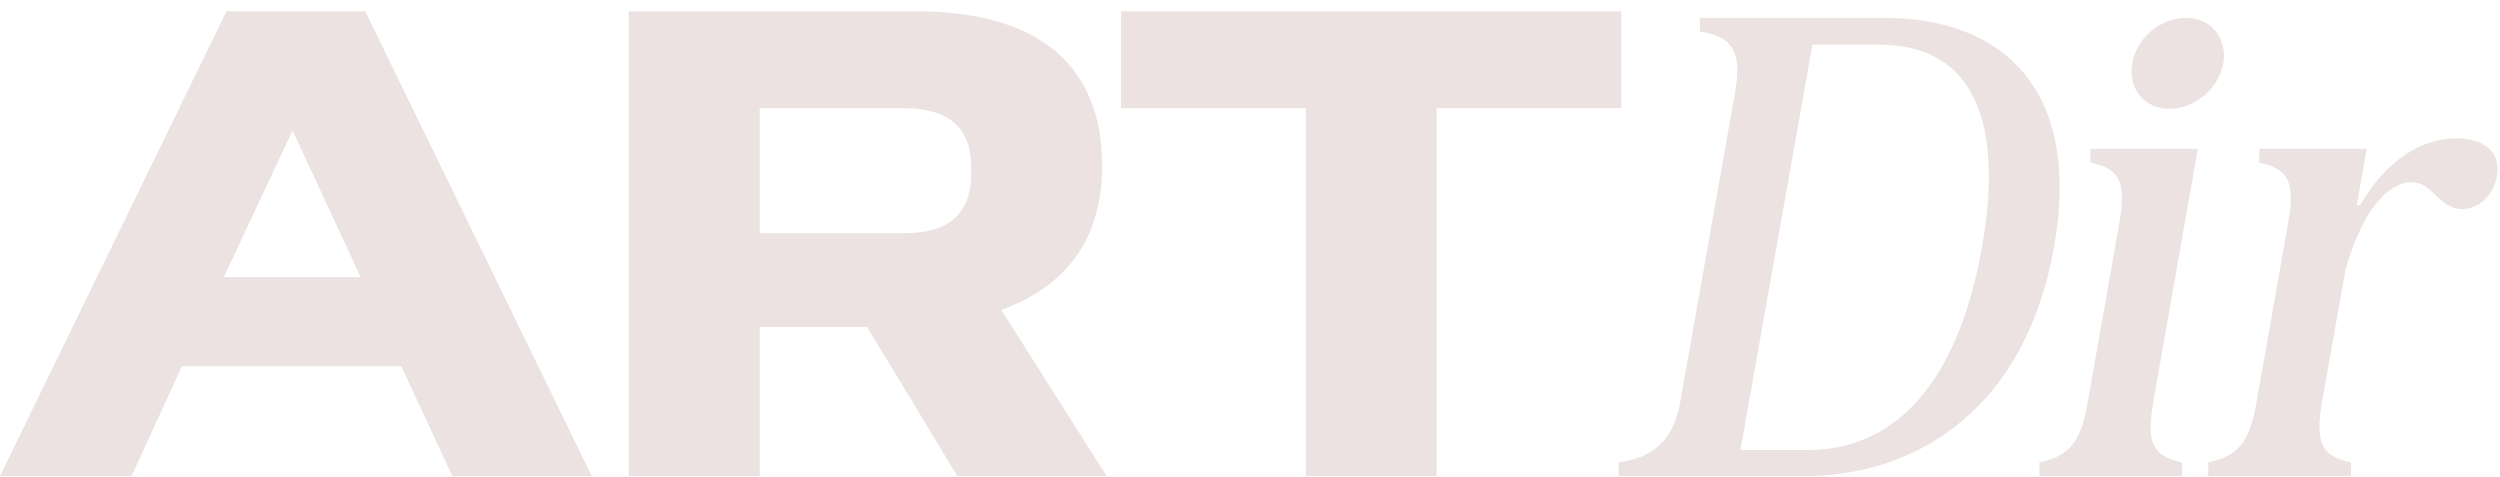
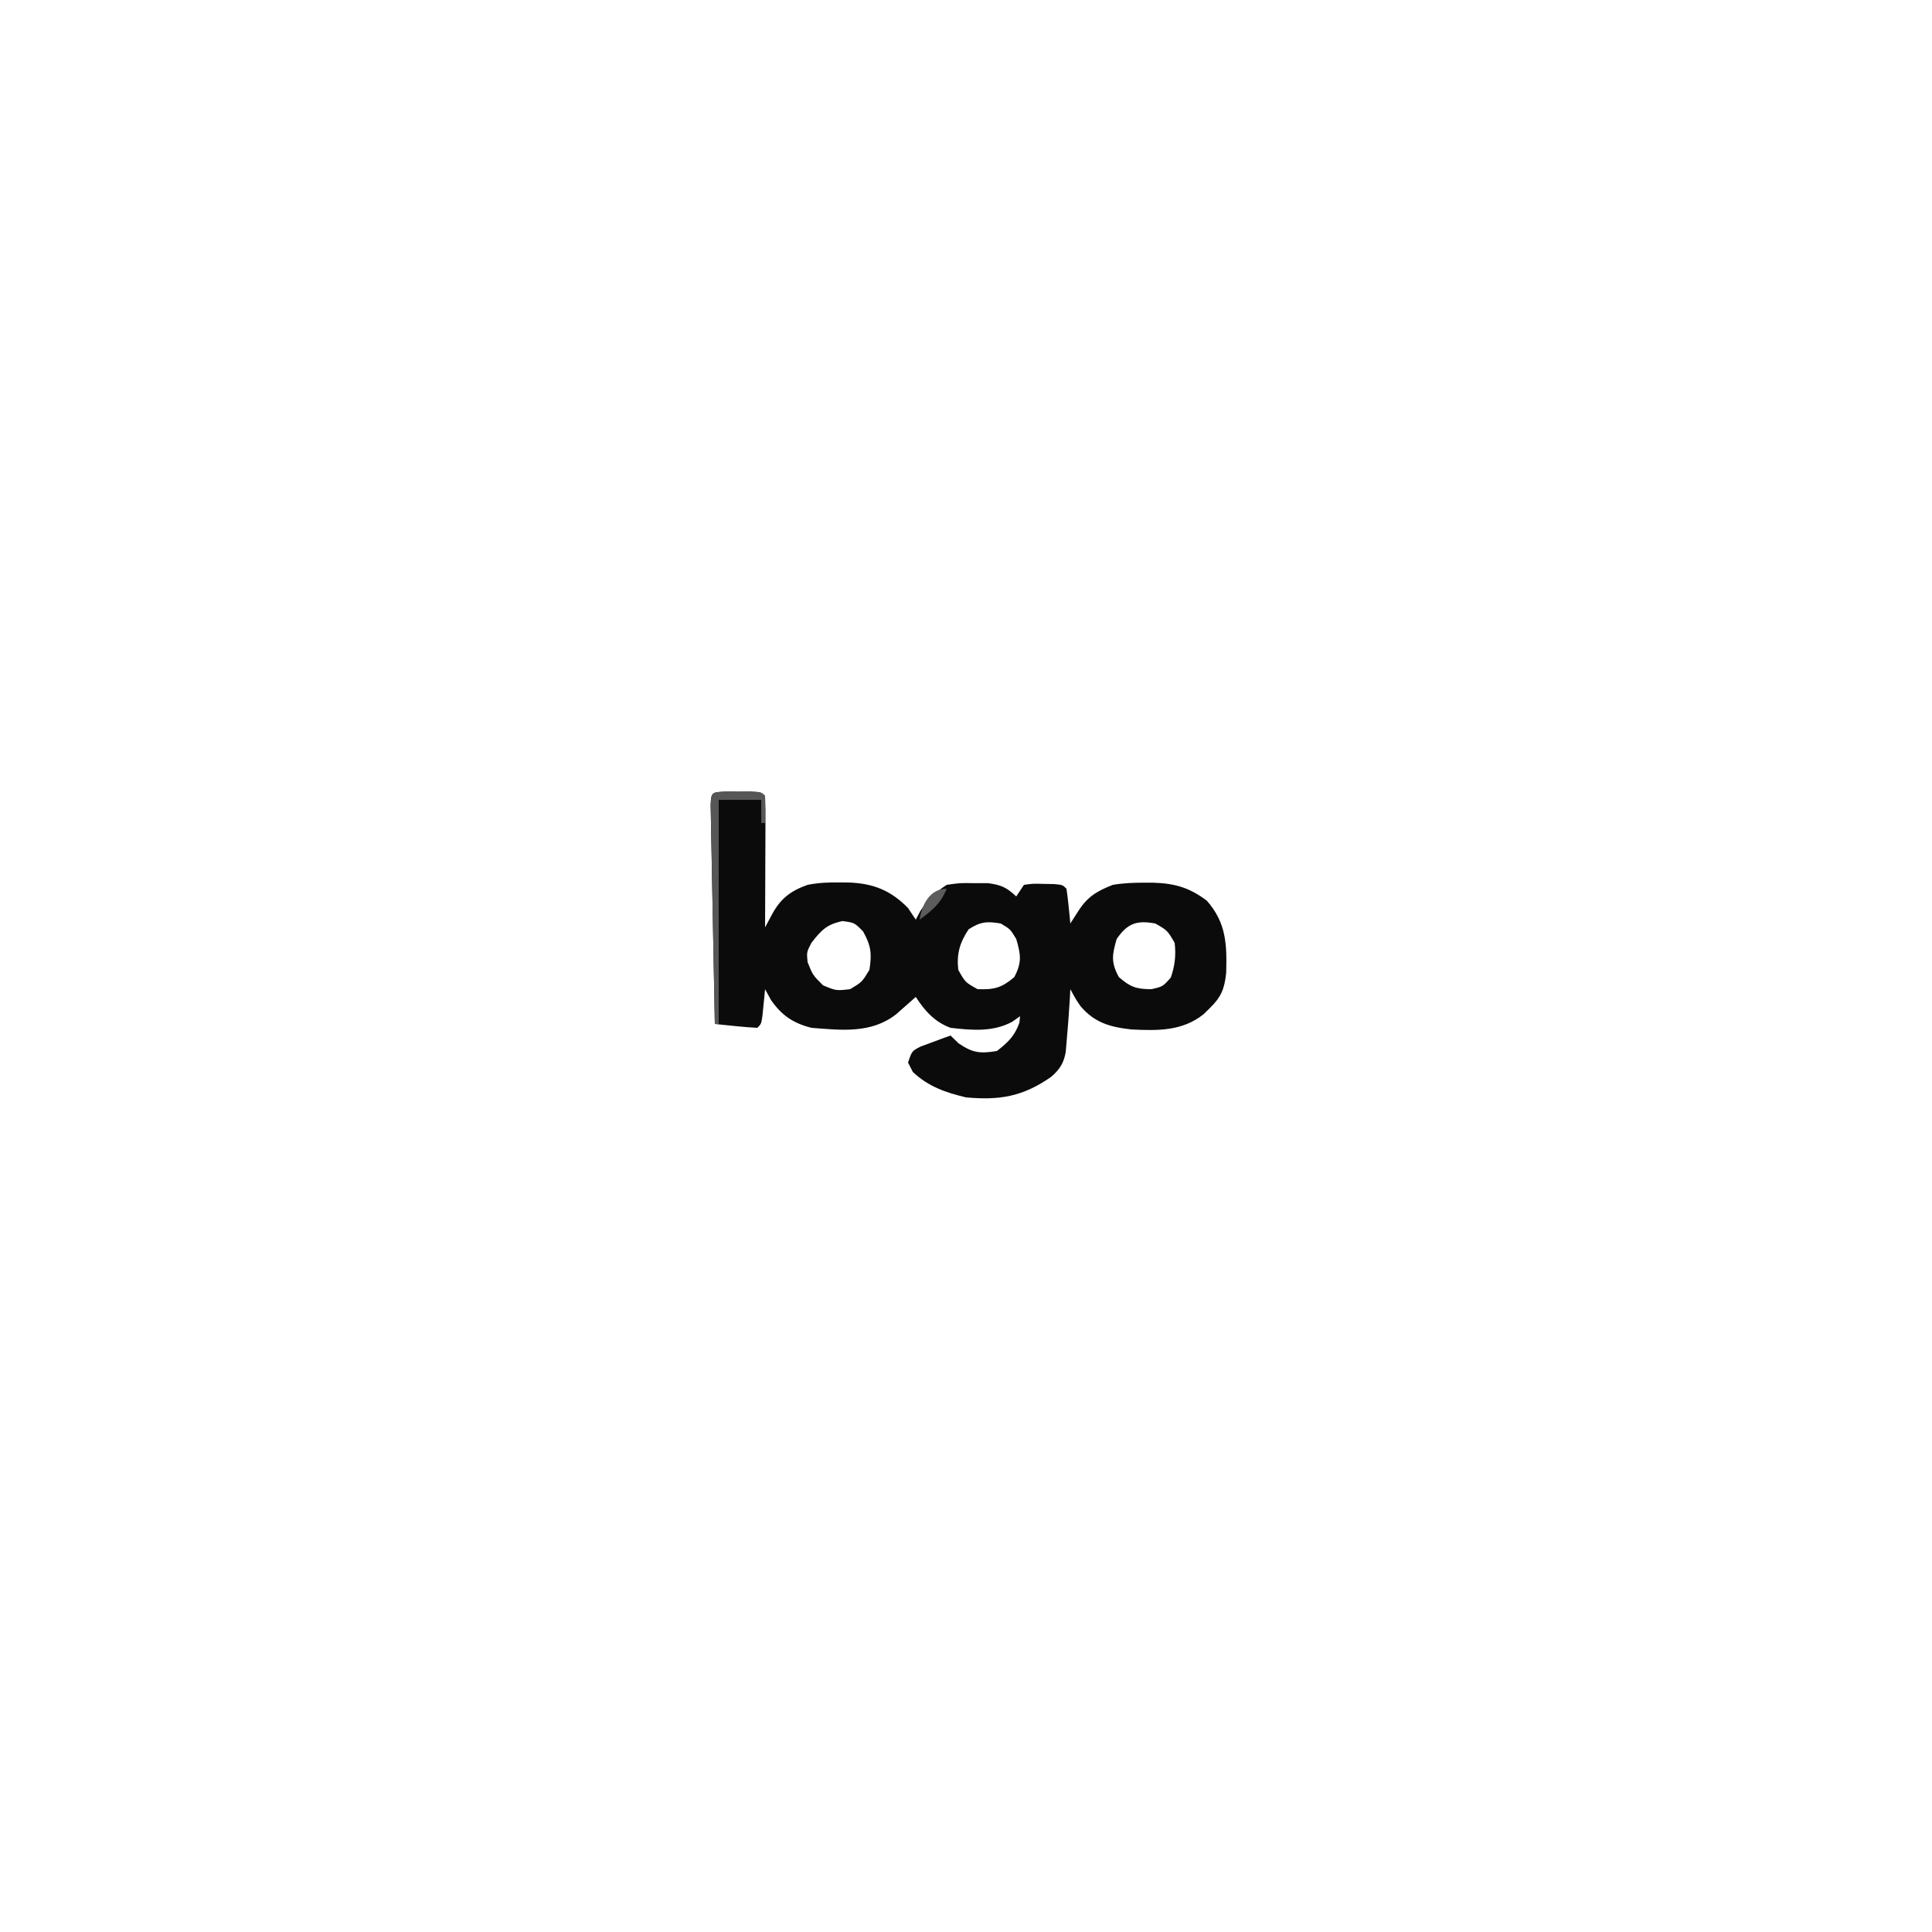
- <svg xmlns="http://www.w3.org/2000/svg" width="126" height="24" viewBox="0 0 126 24" fill="none">
-   <path d="M-0.005 24L11.413 0.57H18.409L29.827 24H22.798L20.224 18.456H9.169L6.628 24H-0.005ZM11.281 13.968H18.178L14.746 6.576L11.281 13.968Z" fill="#EDE2E2" />
-   <path d="M31.688 24V0.57H46.142C52.379 0.57 55.547 3.309 55.547 8.358C55.547 12.021 53.765 14.43 50.465 15.618L55.778 24H48.254L43.7 16.476H38.288V24H31.688ZM45.548 5.454H38.288V11.757H45.548C47.825 11.757 48.947 10.767 48.947 8.754V8.424C48.947 6.444 47.825 5.454 45.548 5.454Z" fill="#EDE2E2" />
-   <path d="M65.808 24V5.454H56.502V0.57H81.714V5.454H72.408V24H65.808Z" fill="#EDE2E2" />
-   <path d="M81.579 24V23.307C83.163 23.076 84.318 22.35 84.681 20.271L87.453 4.629C87.816 2.55 87.255 1.824 85.671 1.593V0.9H94.977C100.851 0.9 104.943 4.431 103.524 12.45C102.105 20.469 96.759 24 90.885 24H81.579ZM87.717 22.68H91.116C95.967 22.68 98.805 18.621 99.894 12.45C100.983 6.279 99.564 2.253 94.713 2.253H91.347L87.717 22.68Z" fill="#EDE2E2" />
-   <path d="M102.785 24V23.307C104.27 22.977 104.864 22.35 105.227 20.238L106.811 11.262C107.174 9.15 106.844 8.523 105.359 8.193V7.5H110.771L108.527 20.238C108.164 22.35 108.494 22.977 109.979 23.307V24H102.785ZM107.471 3.177C107.669 1.923 108.89 0.9 110.177 0.9C111.431 0.9 112.256 1.923 112.058 3.177C111.827 4.464 110.606 5.487 109.352 5.487C108.065 5.487 107.24 4.464 107.471 3.177Z" fill="#EDE2E2" />
-   <path d="M111.293 24V23.307C112.778 22.977 113.372 22.35 113.735 20.238L115.319 11.262C115.682 9.15 115.352 8.523 113.867 8.193V7.5H119.279L118.784 10.338H118.949C120.302 8.028 122.084 6.972 123.8 6.972C125.219 6.972 126.077 7.698 125.846 8.886C125.681 9.81 124.955 10.536 124.097 10.536C122.909 10.536 122.645 9.183 121.523 9.183C120.434 9.183 119.114 10.47 118.223 13.539L117.035 20.238C116.672 22.35 117.002 22.977 118.487 23.307V24H111.293Z" fill="#EDE2E2" />
+ <svg xmlns="http://www.w3.org/2000/svg" version="1.1" width="500" height="500">
+   <path d="M0 0 C1.093 0.003 2.186 0.005 3.312 0.008 C4.406 0.005 5.499 0.003 6.625 0 C9.312 0.133 9.312 0.133 10.312 1.133 C10.401 3.654 10.428 6.147 10.41 8.668 C10.409 9.421 10.407 10.174 10.406 10.951 C10.4 13.366 10.388 15.78 10.375 18.195 C10.37 19.829 10.365 21.462 10.361 23.096 C10.35 27.108 10.333 31.12 10.312 35.133 C10.906 34.027 11.499 32.922 12.111 31.783 C14.31 27.686 16.947 25.682 21.312 24.133 C24.131 23.573 26.819 23.466 29.688 23.508 C30.433 23.513 31.178 23.517 31.946 23.522 C38.277 23.758 42.813 25.521 47.312 30.133 C47.972 31.123 48.633 32.113 49.312 33.133 C49.704 32.39 50.096 31.648 50.5 30.883 C52.534 27.797 54.221 26.161 57.312 24.133 C60.723 23.637 60.723 23.637 64.375 23.695 C66.187 23.697 66.187 23.697 68.035 23.699 C71.445 24.15 72.844 24.812 75.312 27.133 C76.302 25.648 76.302 25.648 77.312 24.133 C79.66 23.805 79.66 23.805 82.375 23.883 C83.273 23.898 84.172 23.914 85.098 23.93 C87.312 24.133 87.312 24.133 88.312 25.133 C88.544 26.648 88.725 28.17 88.875 29.695 C88.959 30.522 89.043 31.348 89.129 32.199 C89.189 32.837 89.25 33.475 89.312 34.133 C90.364 32.493 90.364 32.493 91.438 30.82 C93.782 27.166 96.276 25.71 100.312 24.133 C103.095 23.658 105.805 23.561 108.625 23.57 C109.375 23.573 110.126 23.575 110.899 23.578 C116.401 23.76 120.182 24.871 124.648 28.234 C129.679 33.974 129.845 39.522 129.652 46.848 C129.214 51.084 128.375 53.147 125.312 56.133 C124.578 56.854 124.578 56.854 123.828 57.59 C118.31 62.022 111.87 61.894 105.109 61.551 C99.614 60.946 95.59 59.816 91.953 55.531 C90.812 53.883 90.812 53.883 89.312 51.133 C89.239 52.527 89.239 52.527 89.164 53.949 C88.938 57.684 88.648 61.406 88.312 65.133 C88.248 65.884 88.184 66.636 88.117 67.41 C87.603 70.316 86.53 71.946 84.32 73.844 C77.095 78.889 71.071 79.948 62.312 79.133 C56.956 77.859 52.62 76.351 48.562 72.57 C48.15 71.766 47.737 70.962 47.312 70.133 C48.312 67.133 48.312 67.133 50.598 65.965 C51.514 65.628 52.431 65.292 53.375 64.945 C54.754 64.429 54.754 64.429 56.16 63.902 C56.87 63.648 57.581 63.394 58.312 63.133 C58.993 63.793 59.674 64.453 60.375 65.133 C64.075 67.652 65.916 67.839 70.312 67.133 C73.179 64.89 74.912 63.273 76.125 59.82 C76.187 59.263 76.249 58.707 76.312 58.133 C75.62 58.619 74.928 59.105 74.215 59.605 C69.172 62.259 63.869 61.769 58.312 61.133 C54.235 59.635 51.639 56.752 49.312 53.133 C48.854 53.543 48.395 53.953 47.922 54.375 C47.308 54.914 46.695 55.453 46.062 56.008 C45.459 56.541 44.856 57.075 44.234 57.625 C37.81 62.665 30.09 61.75 22.312 61.133 C17.547 59.914 14.604 57.917 11.812 53.883 C11.07 52.522 11.07 52.522 10.312 51.133 C10.252 51.771 10.191 52.409 10.129 53.066 C10.045 53.893 9.961 54.719 9.875 55.57 C9.794 56.394 9.713 57.218 9.629 58.066 C9.312 60.133 9.312 60.133 8.312 61.133 C6.455 61.043 4.6 60.887 2.75 60.695 C1.738 60.593 0.726 60.492 -0.316 60.387 C-1.099 60.303 -1.881 60.219 -2.688 60.133 C-2.841 52.458 -2.989 44.782 -3.13 37.107 C-3.196 33.543 -3.264 29.979 -3.336 26.416 C-3.418 22.323 -3.493 18.23 -3.566 14.137 C-3.593 12.851 -3.62 11.566 -3.648 10.242 C-3.668 9.06 -3.689 7.879 -3.709 6.662 C-3.729 5.616 -3.749 4.571 -3.77 3.493 C-3.652 0.109 -3.404 0.168 0 0 Z M22.312 39.133 C21.068 41.519 21.068 41.519 21.312 44.133 C22.671 47.504 22.671 47.504 25.312 50.133 C28.707 51.546 28.707 51.546 32.312 51.133 C35.416 49.279 35.416 49.279 37.312 46.133 C37.985 41.949 37.74 39.906 35.688 36.195 C33.447 33.914 33.447 33.914 30.375 33.508 C26.29 34.341 24.848 35.872 22.312 39.133 Z M63 35.633 C60.701 39.039 59.849 42.02 60.312 46.133 C62.126 49.363 62.126 49.363 65.312 51.133 C69.605 51.283 71.533 50.795 74.812 48.008 C76.808 44.183 76.506 42.236 75.312 38.133 C73.77 35.59 73.77 35.59 71.312 34.133 C67.734 33.536 66.056 33.651 63 35.633 Z M101.312 38.133 C100.109 42.269 99.797 44.184 101.875 48.008 C104.832 50.585 106.402 51.133 110.312 51.133 C113.258 50.449 113.258 50.449 115.312 48.133 C116.38 45.065 116.691 42.36 116.312 39.133 C114.436 35.923 114.436 35.923 111.312 34.133 C106.478 33.245 104.116 34.083 101.312 38.133 Z " fill="#0B0B0B" transform="translate(187.6875,204.8672)" />
+   <path d="M0 0 C1.093 0.003 2.186 0.005 3.312 0.008 C4.406 0.005 5.499 0.003 6.625 0 C9.312 0.133 9.312 0.133 10.312 1.133 C10.353 3.466 10.355 5.8 10.312 8.133 C9.982 8.133 9.652 8.133 9.312 8.133 C9.312 6.153 9.312 4.173 9.312 2.133 C5.683 2.133 2.053 2.133 -1.688 2.133 C-1.688 21.273 -1.688 40.413 -1.688 60.133 C-2.018 60.133 -2.348 60.133 -2.688 60.133 C-2.841 52.458 -2.989 44.782 -3.13 37.107 C-3.196 33.543 -3.264 29.979 -3.336 26.416 C-3.418 22.323 -3.493 18.23 -3.566 14.137 C-3.593 12.851 -3.62 11.566 -3.648 10.242 C-3.668 9.06 -3.689 7.879 -3.709 6.662 C-3.729 5.616 -3.749 4.571 -3.77 3.493 C-3.652 0.109 -3.404 0.168 0 0 Z " fill="#565656" transform="translate(187.6875,204.8672)" />
+   <path d="M0 0 C-1.491 3.795 -3.757 5.61 -7 8 C-6.444 4.109 -4.341 0 0 0 Z " fill="#5C5C5C" transform="translate(245,230)" />
</svg>
